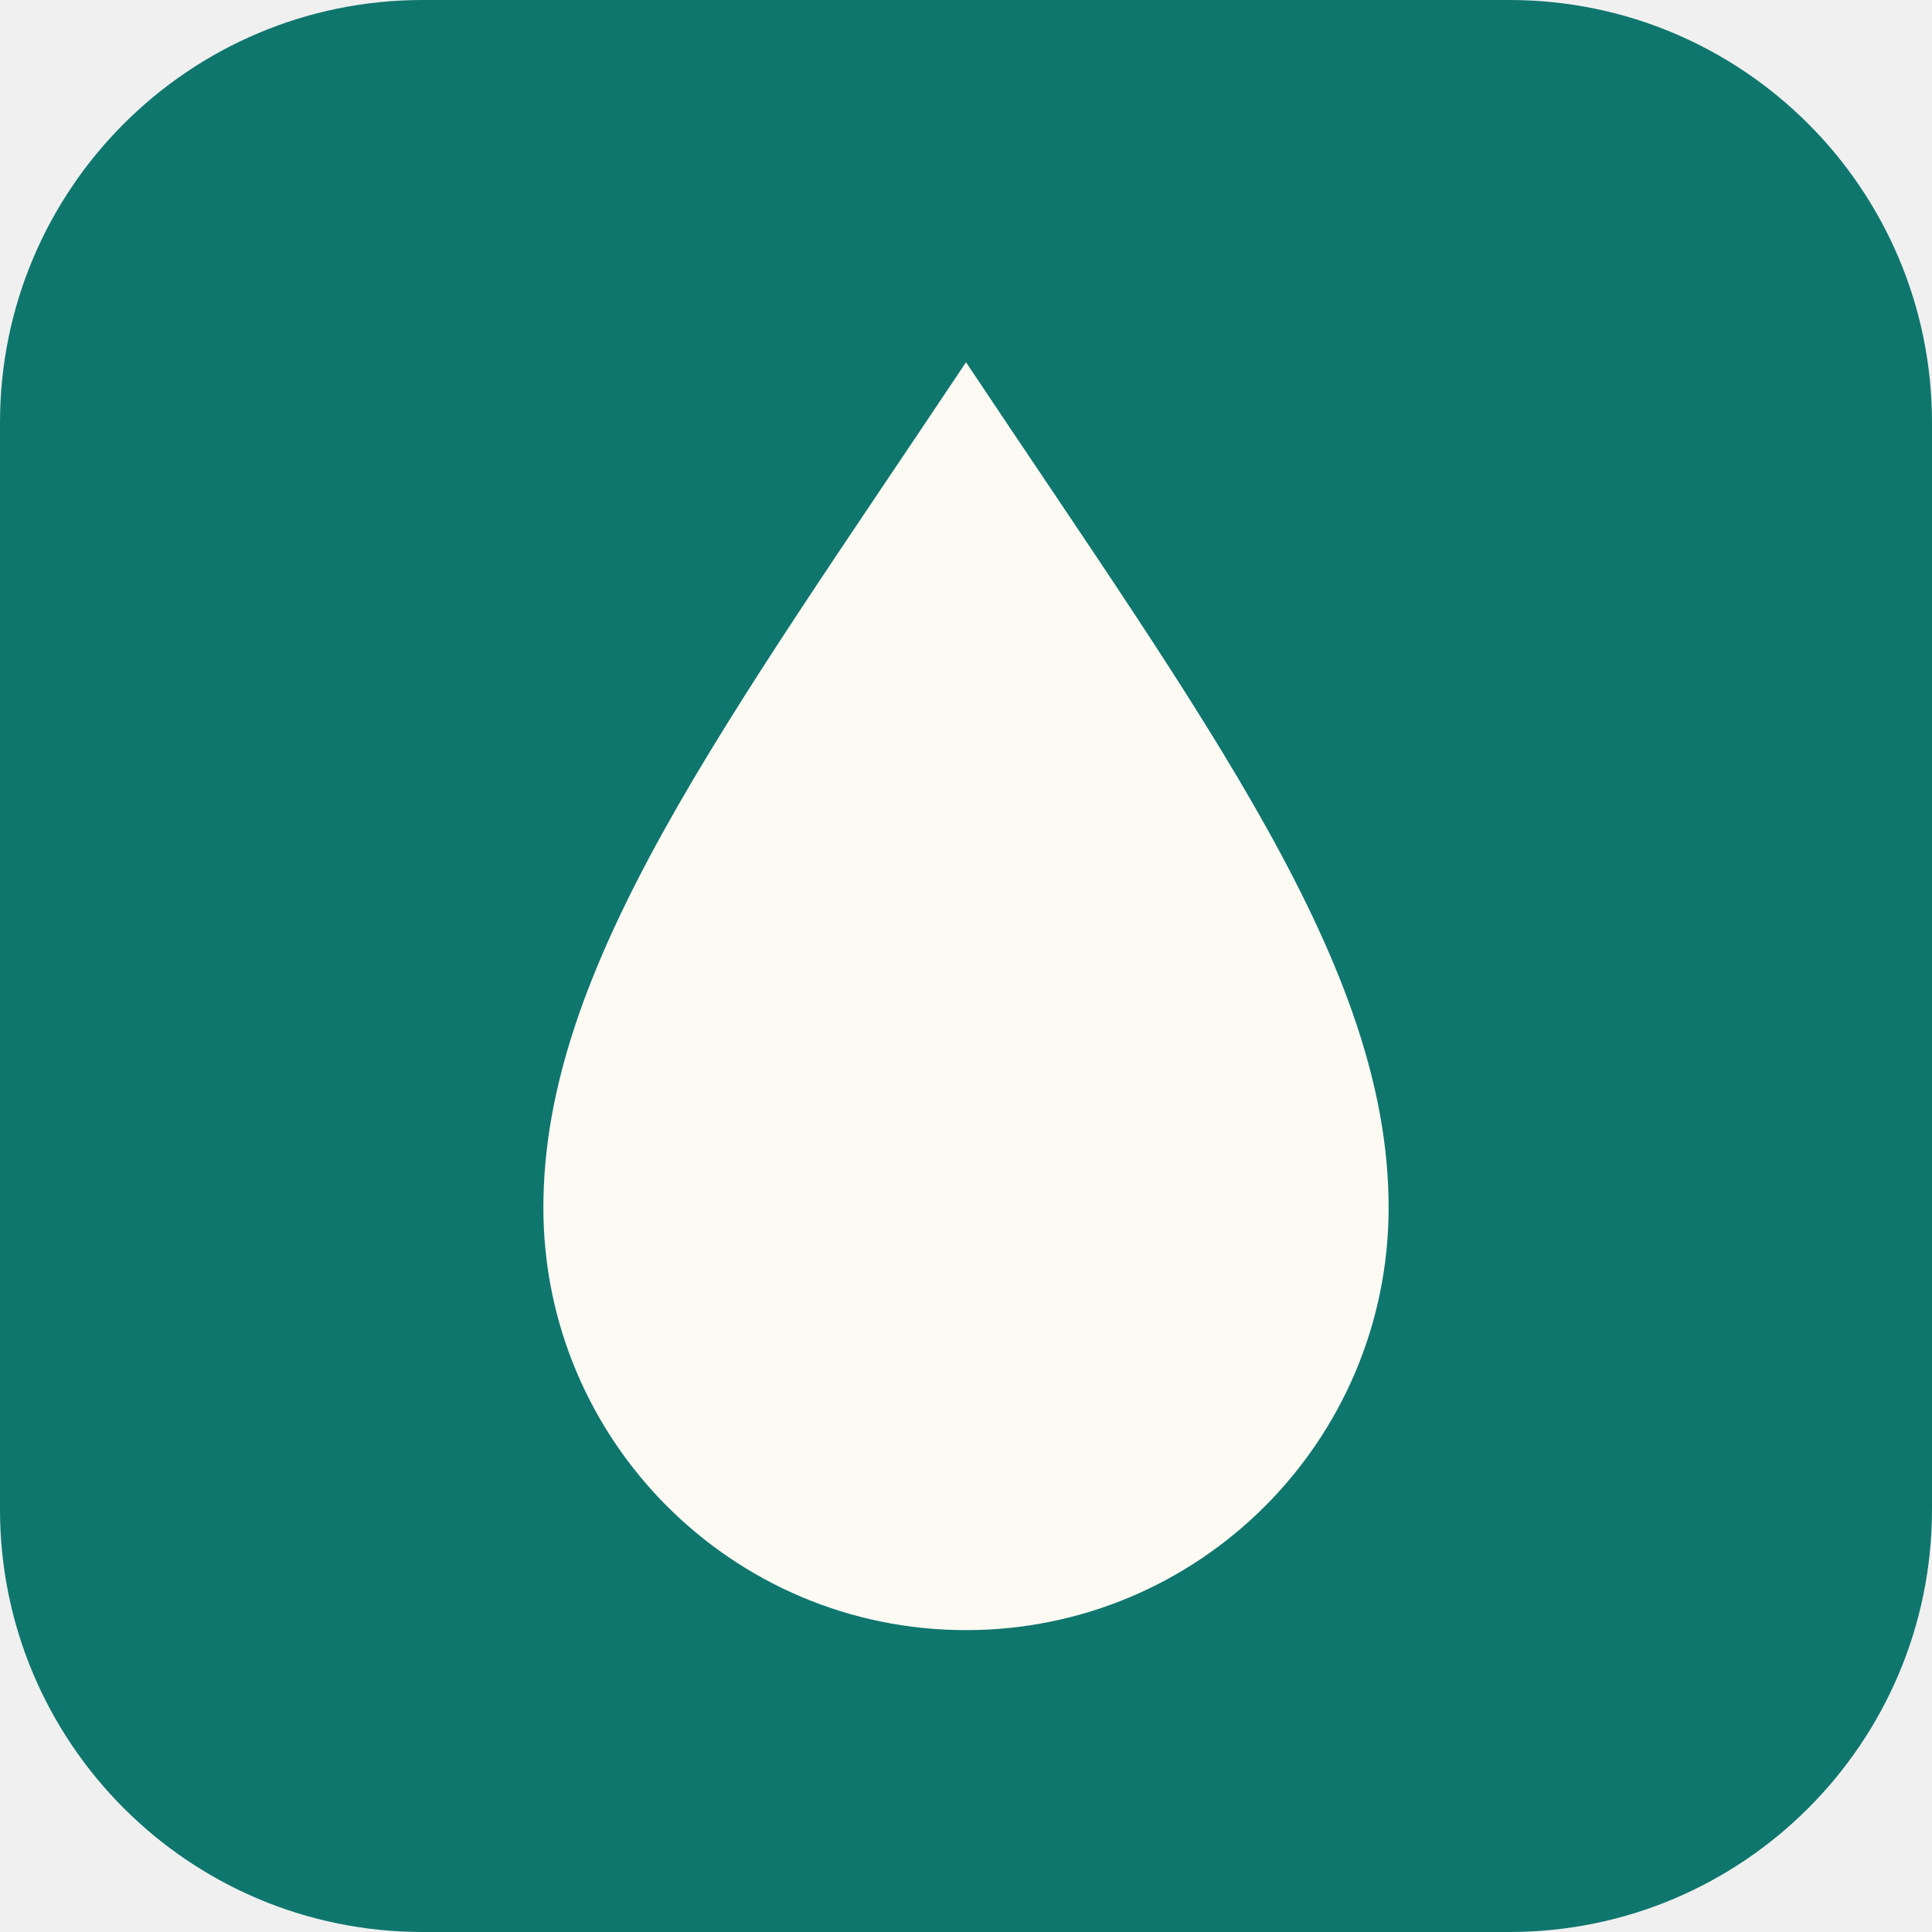
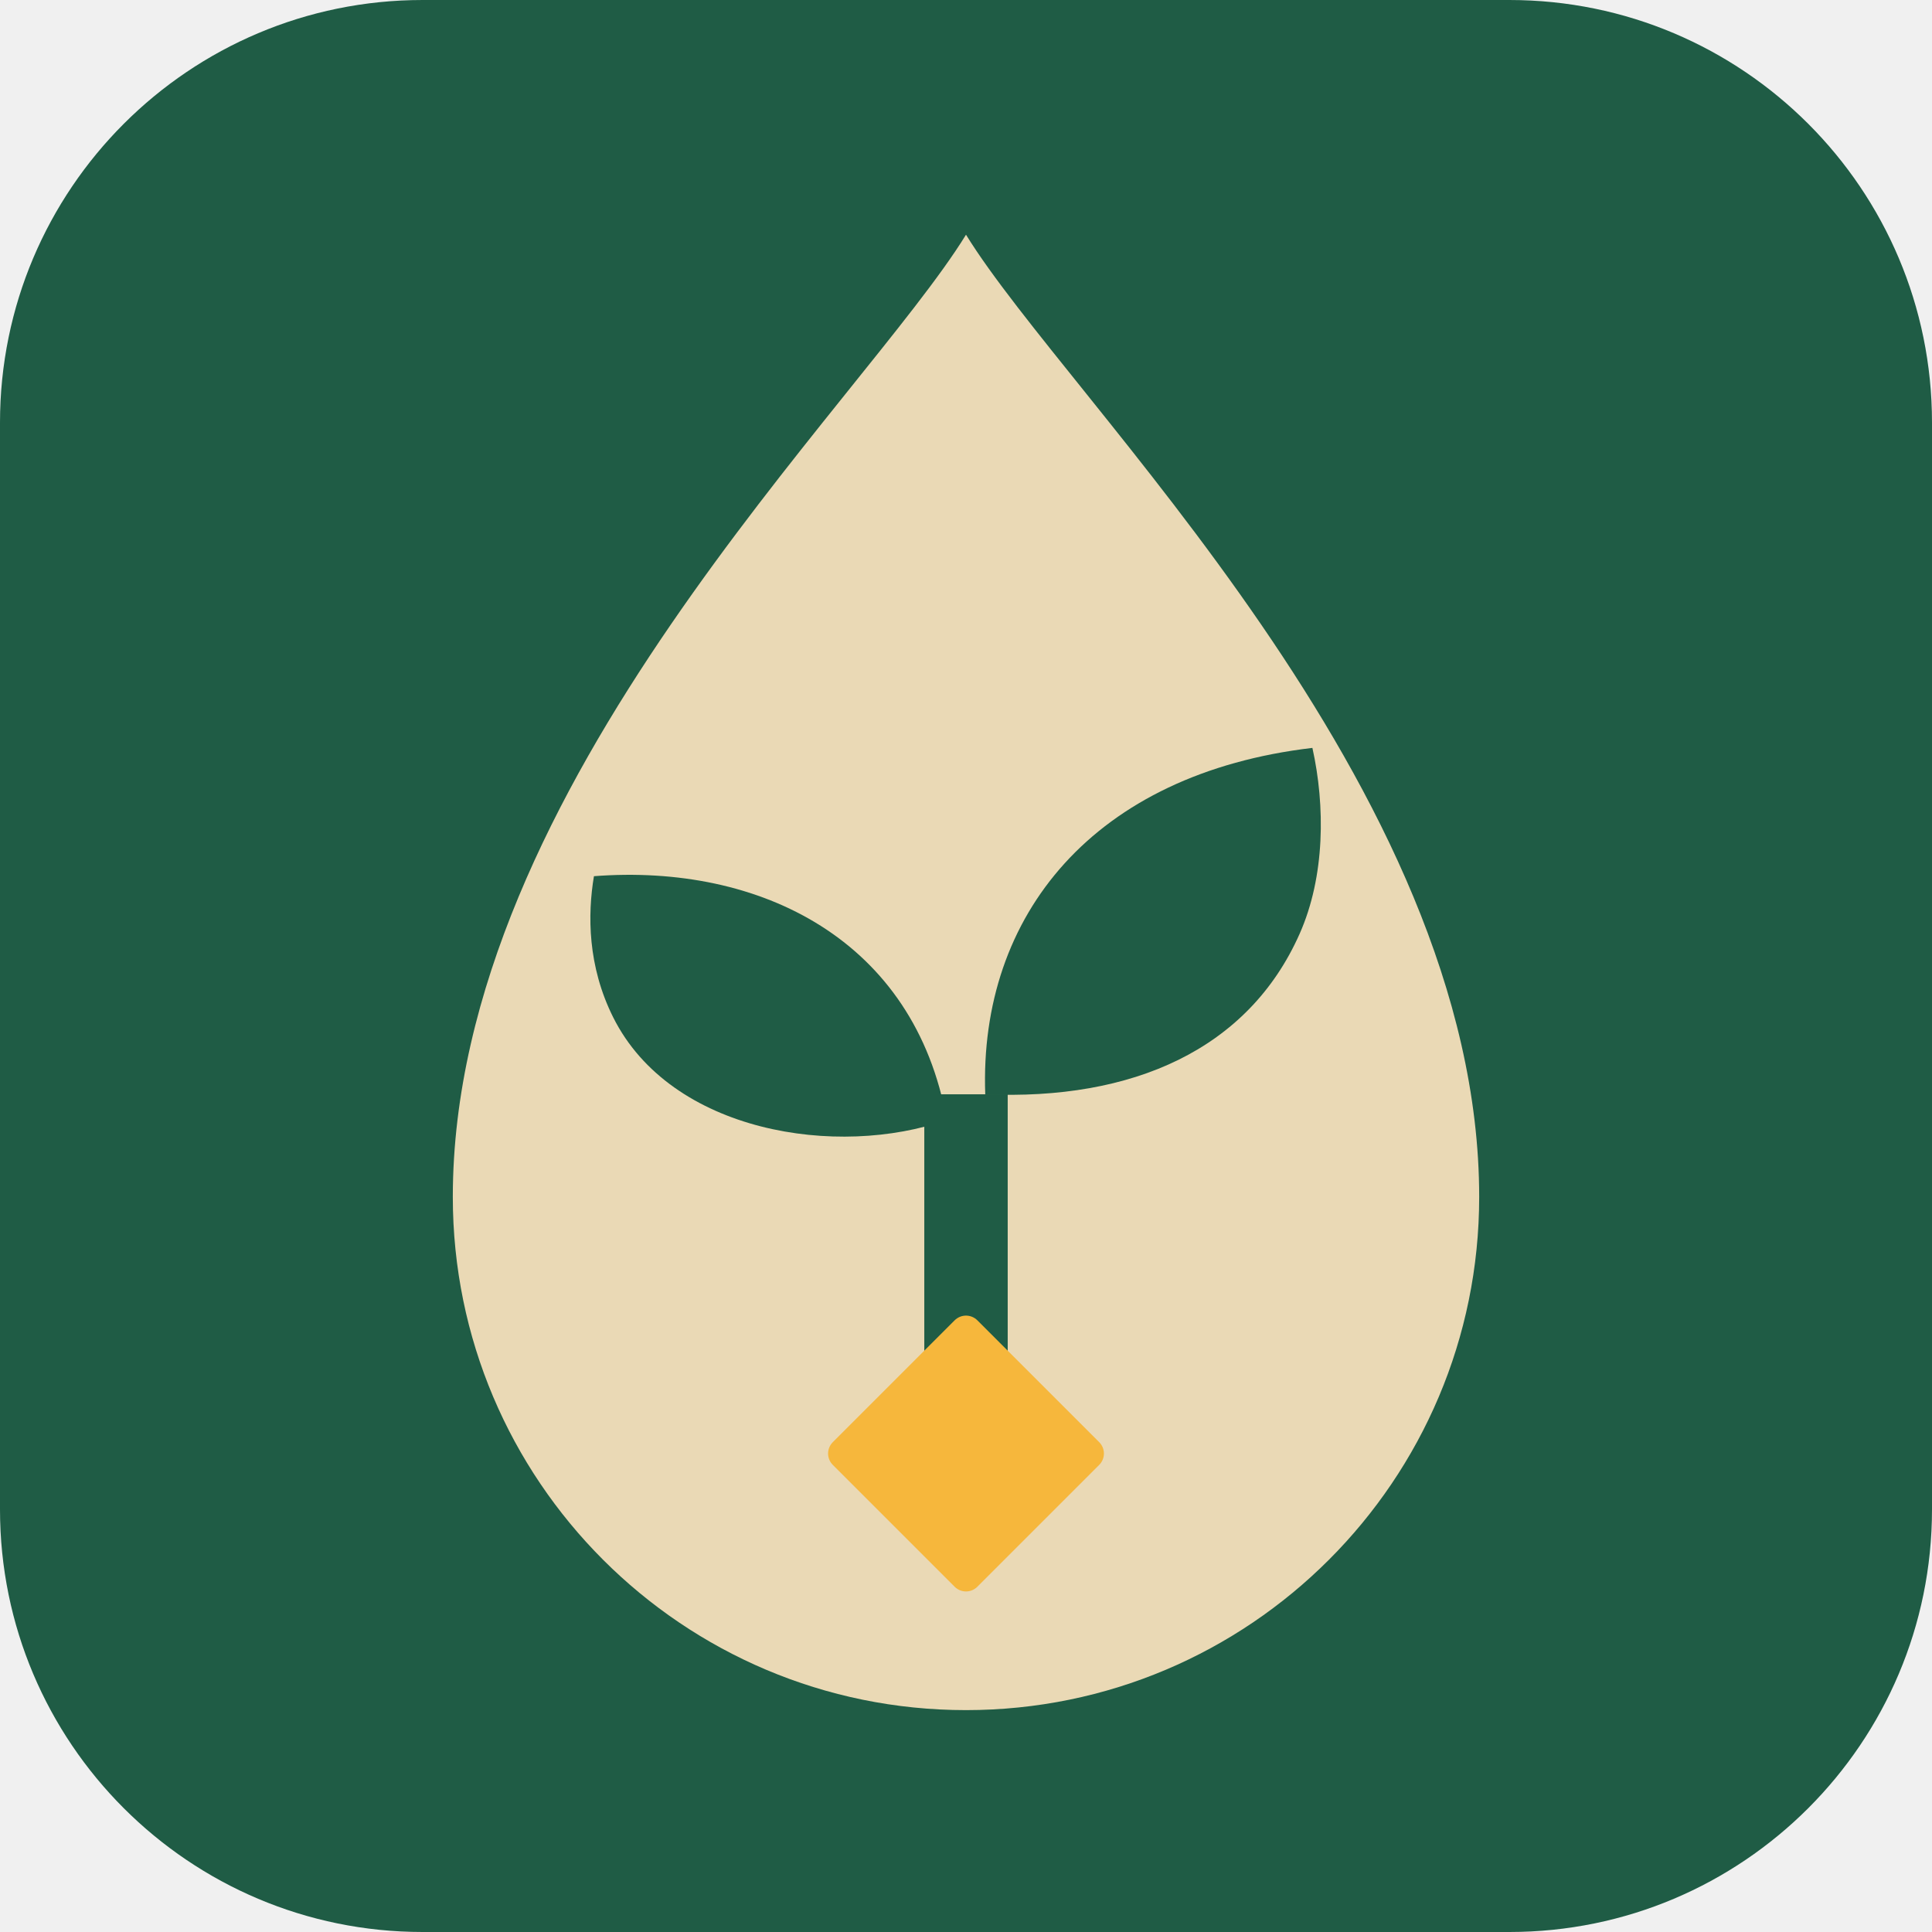
- <svg xmlns="http://www.w3.org/2000/svg" viewBox="0 0 64 64">
-   <rect width="64" height="64" rx="14" fill="#0f766e" />
-   <path d="M32 12c-8 12-14 20-14 28a14 14 0 0 0 28 0c0-8-6-16-14-28z" fill="#fdfaf3" />
+ <svg xmlns="http://www.w3.org/2000/svg" viewBox="0 0 512 512">
+   <rect width="512" height="512" rx="112" fill="#1F5C45" />
+   <defs>
+     <mask id="c" maskUnits="userSpaceOnUse" x="0" y="0" width="100" height="120">
+       <rect width="100" height="120" fill="#fff" />
+       <path d="M50 97 V70" stroke="#000" stroke-width="6.5" />
+       <path d="M48.5 72 C40 75 27 73 22.5 64 C20.5 60 20.5 56 21 53 C34 52 46 58 48.5 72 Z" />
+       <path d="M51.5 70 C51 56 60 45 77 43 C78 47.5 78 53 76 57.5 C72 66.5 63 70.5 51.5 70 Z" />
+     </mask>
+   </defs>
+   <g transform="translate(86 52) scale(3.4)">
+     <path fill="#EAD9B5" d="M50 3 C58 16 90 46 90 78 A40 40 0 0 1 10 78 C10 46 42 16 50 3 Z" mask="url(#c)" />
+     <path d="M50 88.5 L59.5 98 L50 107.5 L40.5 98 Z" fill="#F6B73C" stroke="#F6B73C" stroke-width="2.5" stroke-linejoin="round" />
+   </g>
</svg>
